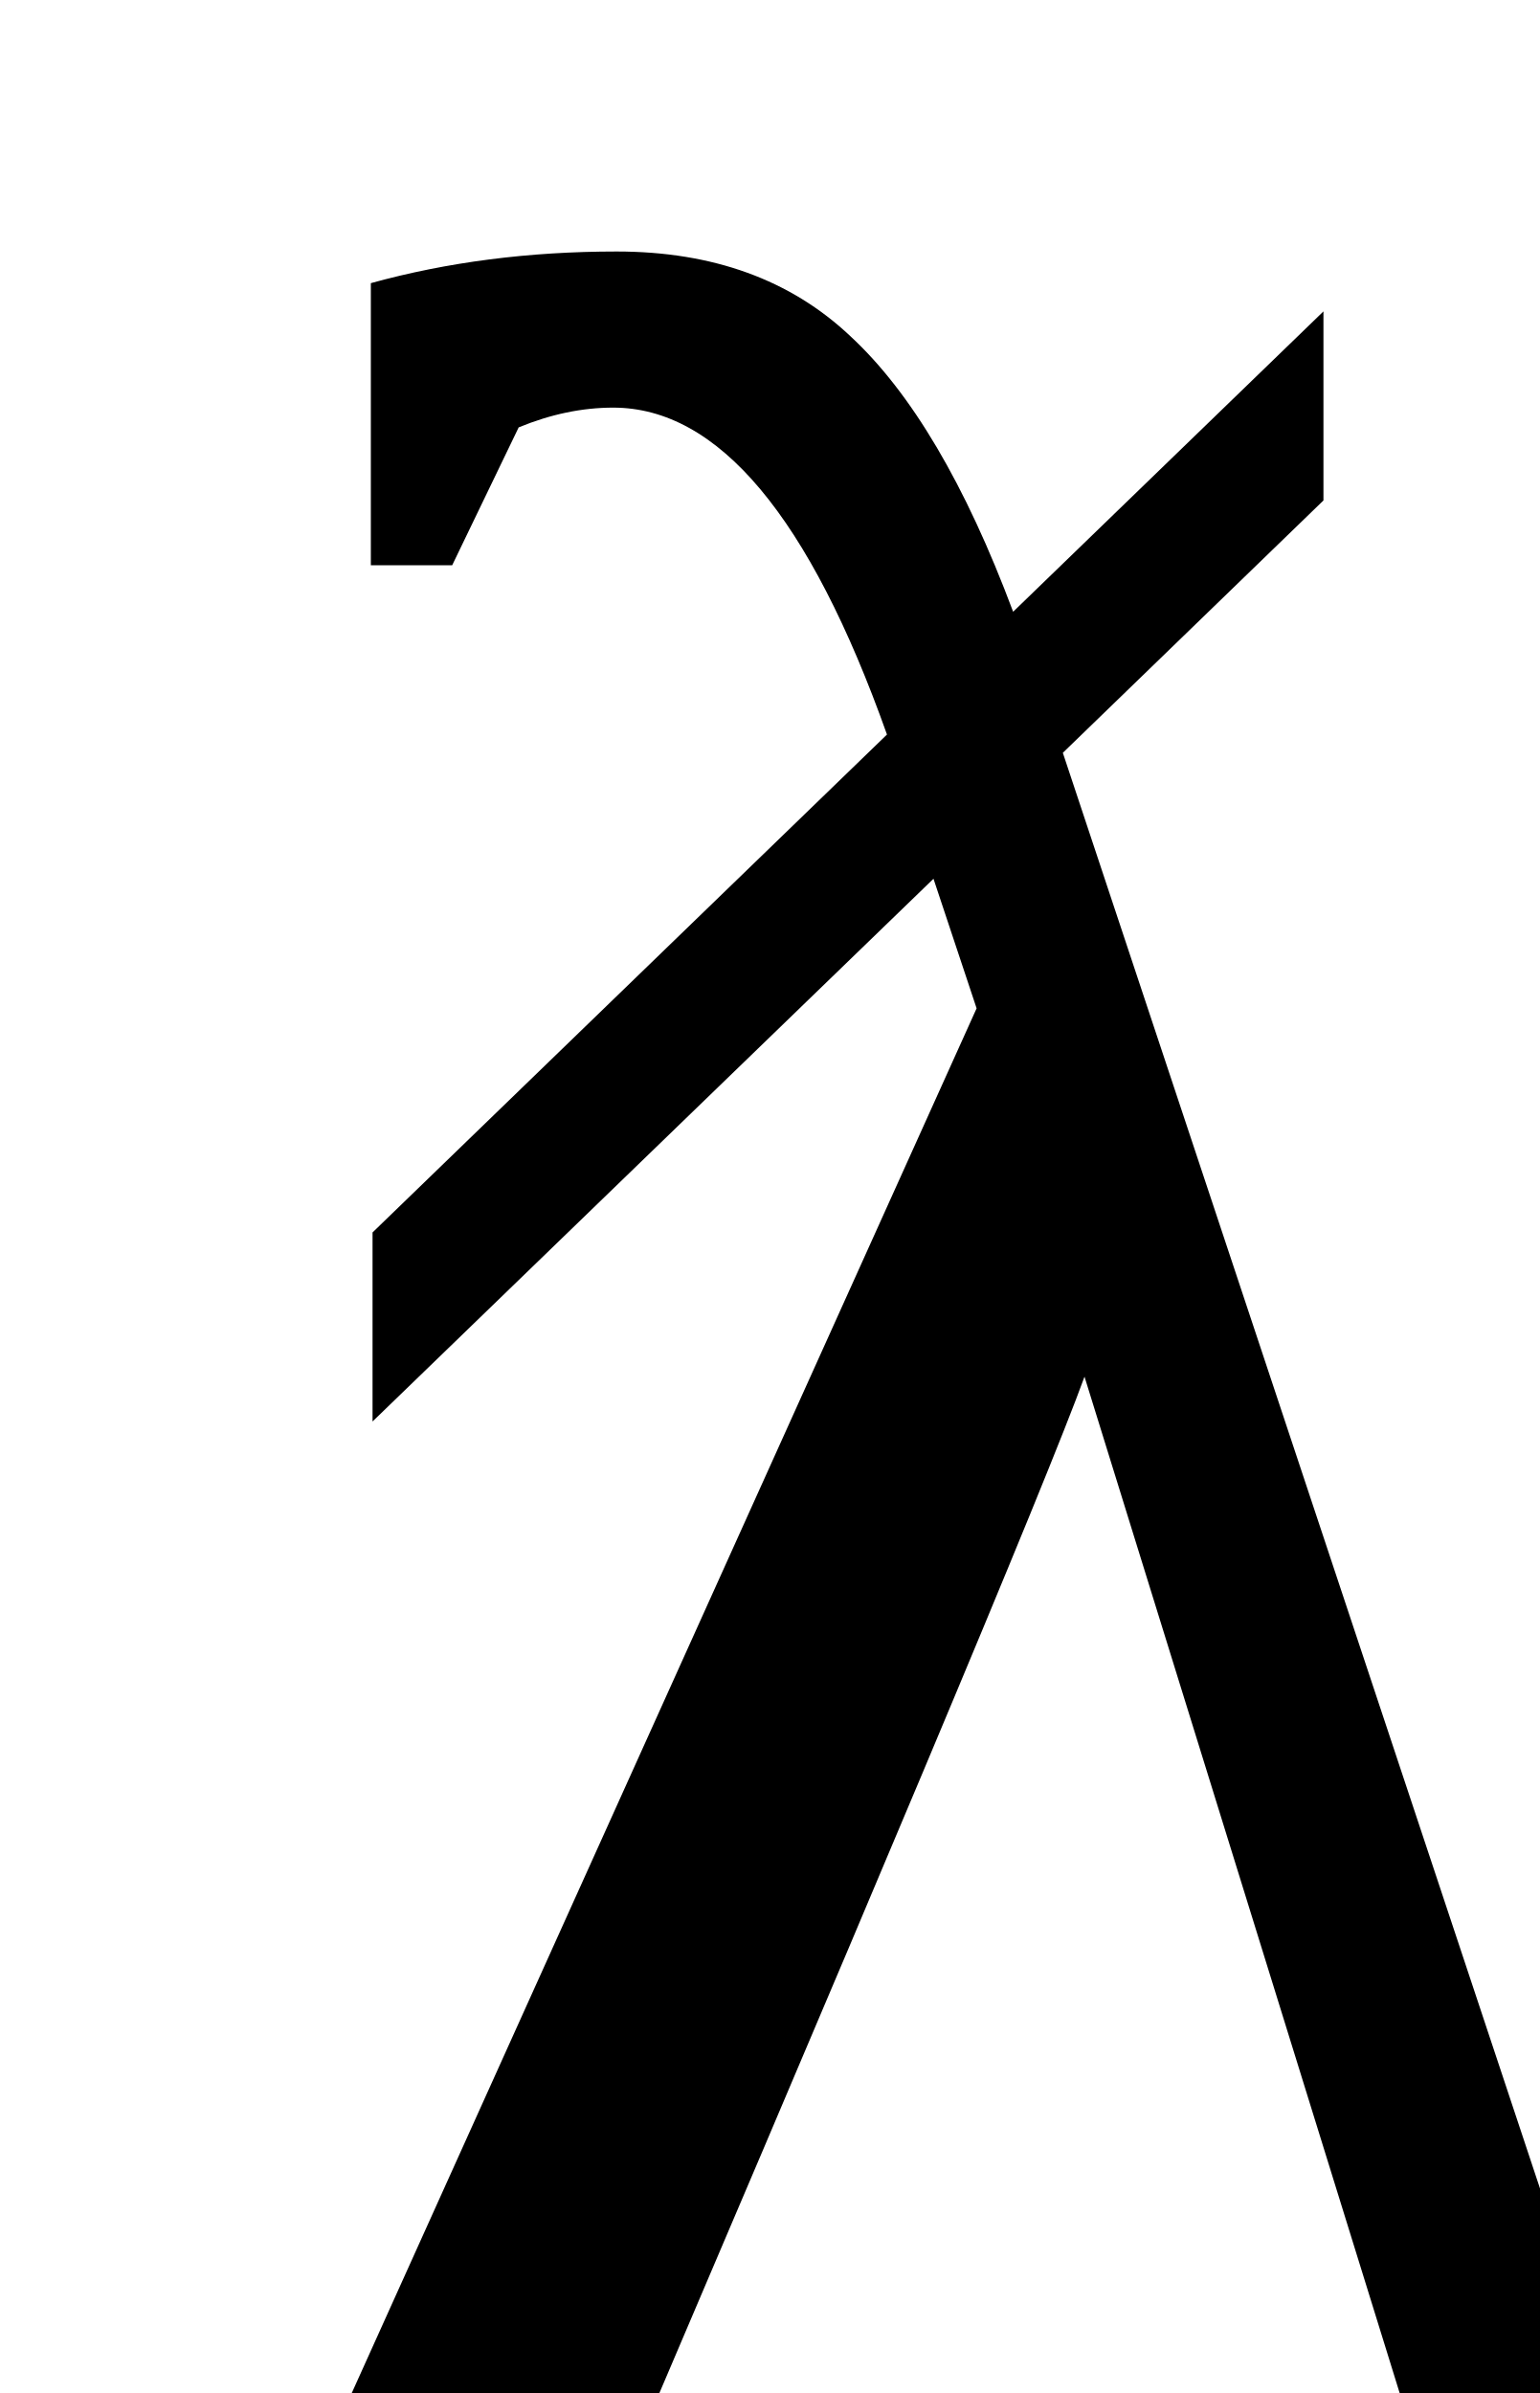
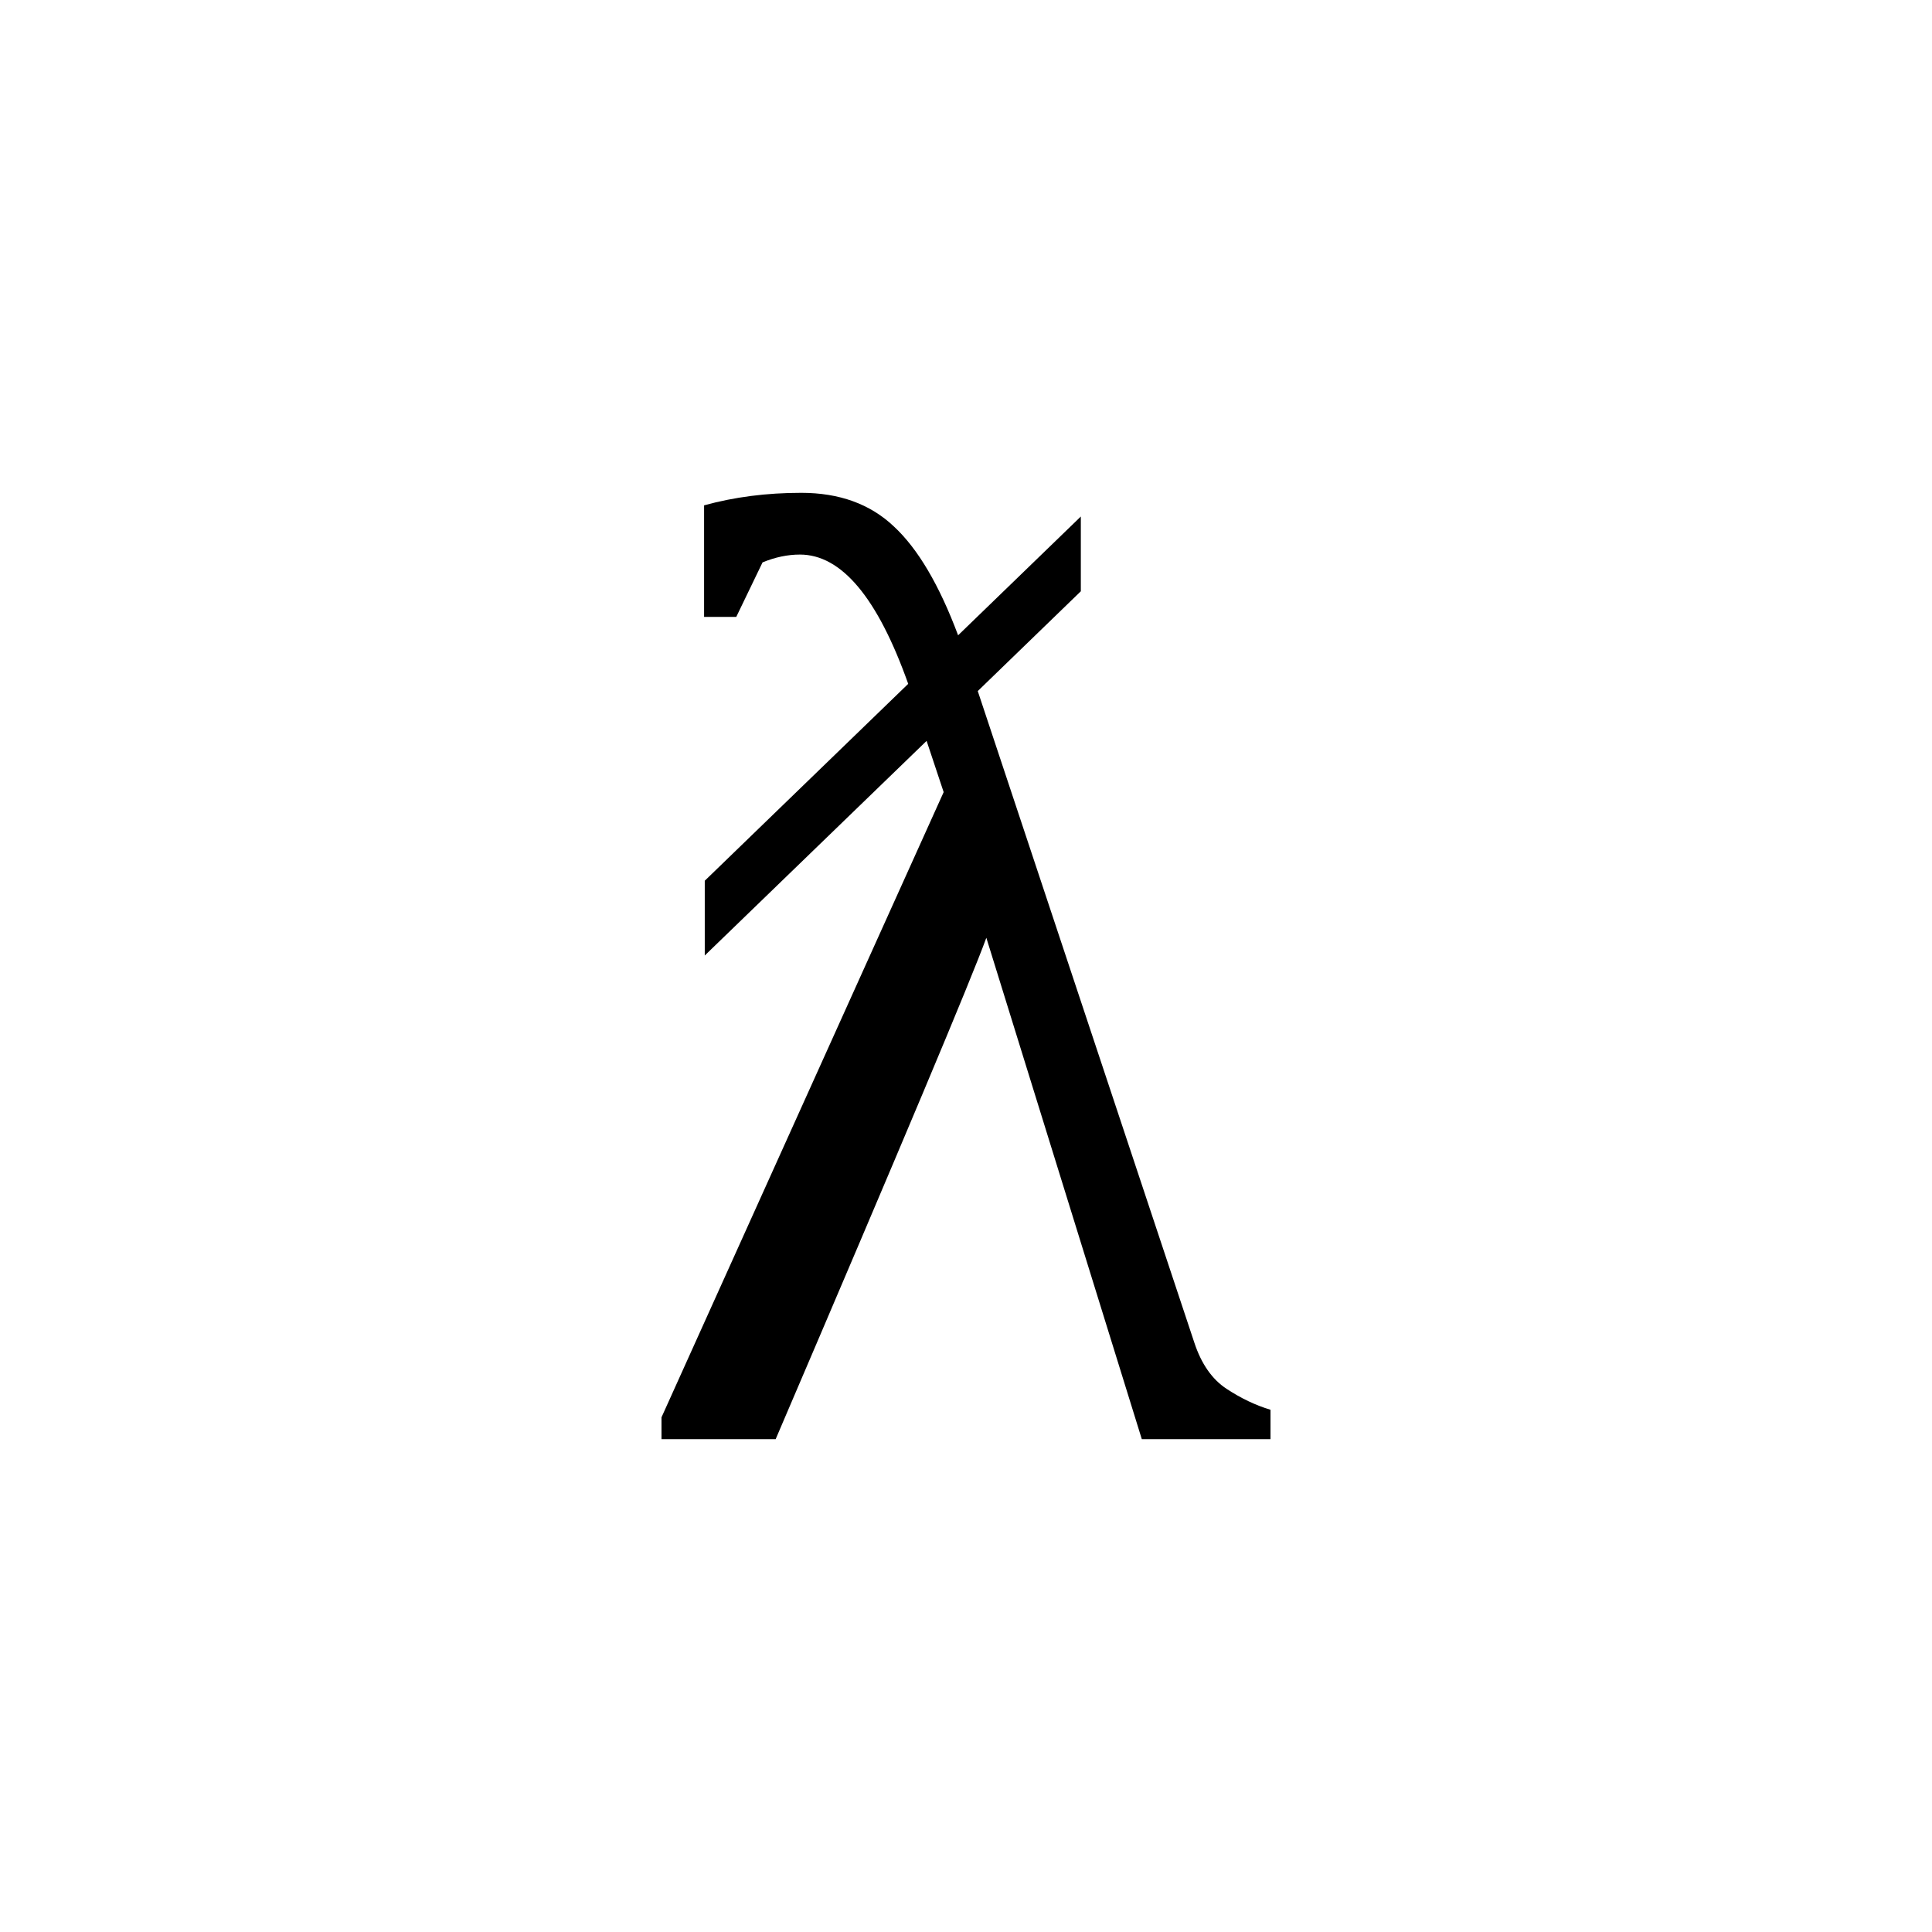
- <svg xmlns="http://www.w3.org/2000/svg" version="1.1">
-   <path d="M 6.957,12.45 5.106,6.481 Q 4.84,7.216 2.598,12.45 H 1.239 V 12.19 L 4.598,4.747 4.395,4.137 1.754,6.692 V 5.802 L 4.176,3.458 Q 3.629,1.919 2.887,1.919 2.668,1.919 2.442,2.012 L 2.129,2.661 H 1.746 V 1.333 Q 2.285,1.184 2.903,1.184 3.582,1.184 4.004,1.583 4.434,1.981 4.77,2.88 L 6.231,1.466 V 2.356 L 5.004,3.544 7.582,11.3 Q 7.707,11.68 7.965,11.85 8.223,12.02 8.489,12.1 V 12.45 Z" />
+ <svg xmlns="http://www.w3.org/2000/svg" version="1.1" id="svg184" width="23" height="23">
+   <defs id="defs188" />
+   <path d="m 13.593,17.133 -1.851,-5.969 q -0.266,0.735 -2.508,5.969 H 7.875 v -0.26 L 11.234,9.43 11.031,8.82 8.39,11.375 v -0.89 L 10.812,8.141 Q 10.265,6.602 9.523,6.602 9.304,6.602 9.078,6.695 L 8.765,7.344 H 8.382 V 6.016 q 0.539,-0.149 1.157,-0.149 0.679,0 1.101,0.399 0.43,0.398 0.766,1.297 l 1.461,-1.414 v 0.89 l -1.227,1.188 2.578,7.756 q 0.125,0.38 0.383,0.55 0.258,0.17 0.524,0.25 v 0.35 z" id="path182" />
</svg>
